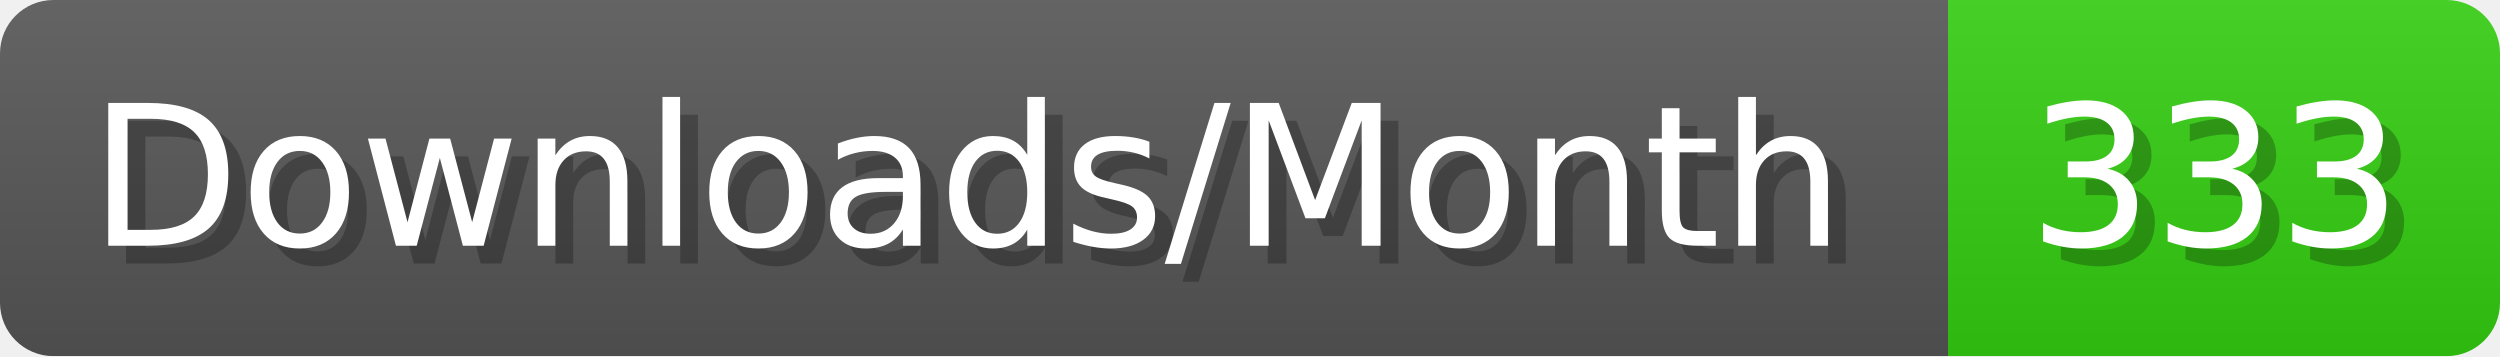
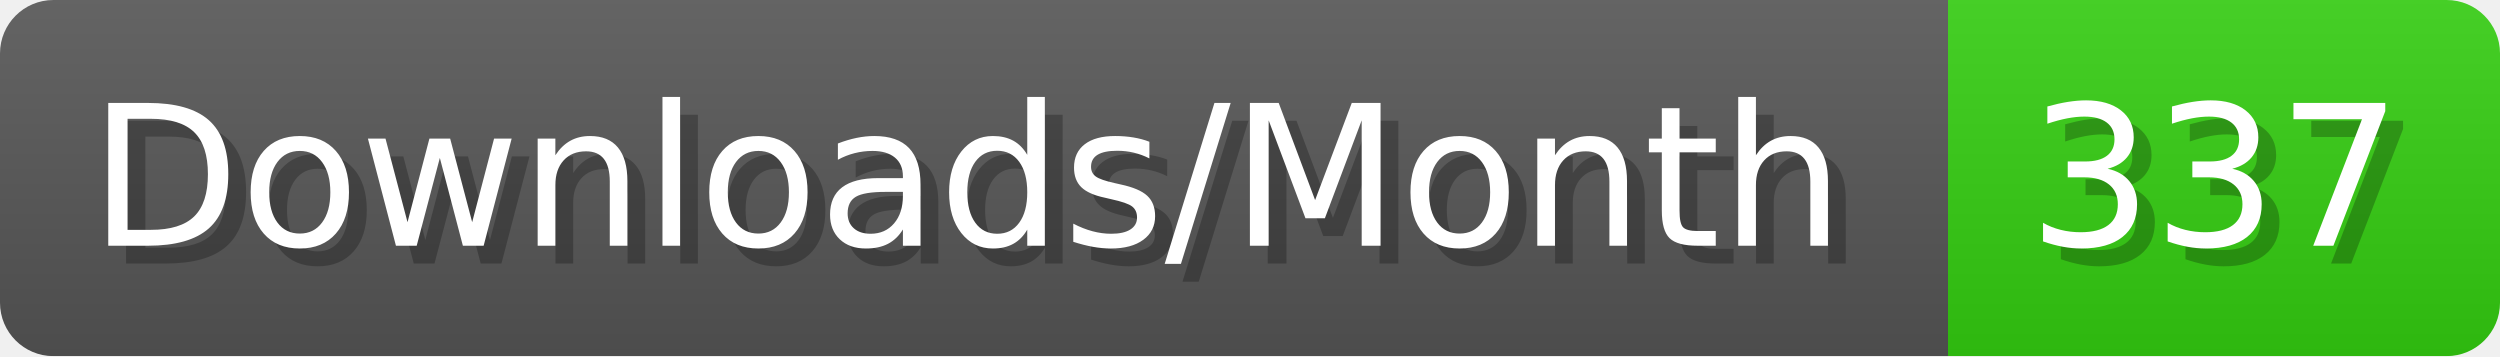
- <svg xmlns="http://www.w3.org/2000/svg" width="140.4" height="20" viewBox="0 0 1404 200" role="img" aria-label="Downloads/Month: 333">
+ <svg xmlns="http://www.w3.org/2000/svg" width="140.4" height="20" viewBox="0 0 1404 200" role="img" aria-label="Downloads/Month: 337">
  <linearGradient id="YlXUI" x2="0" y2="100%">
    <stop offset="0" stop-opacity=".1" stop-color="#EEE" />
    <stop offset="1" stop-opacity=".1" />
  </linearGradient>
  <mask id="JHhop">
    <rect width="1404" height="200" rx="30" fill="#FFF" />
  </mask>
  <g mask="url(#JHhop)">
    <rect width="1094" height="200" fill="#555" />
    <rect width="310" height="200" fill="#3C1" x="1094" />
    <rect width="1404" height="200" fill="url(#YlXUI)" />
  </g>
  <g aria-hidden="true" fill="#fff" text-anchor="start" font-family="Verdana,DejaVu Sans,sans-serif" font-size="110">
    <text x="60" y="148" textLength="994" fill="#000" opacity="0.25">Downloads/Month</text>
    <text x="50" y="138" textLength="994">Downloads/Month</text>
-     <text x="1149" y="148" textLength="210" fill="#000" opacity="0.25">333</text>
-     <text x="1139" y="138" textLength="210">333</text>
+     <text x="1149" y="148" textLength="210" fill="#000" opacity="0.25">337</text>
+     <text x="1139" y="138" textLength="210">337</text>
  </g>
</svg>
